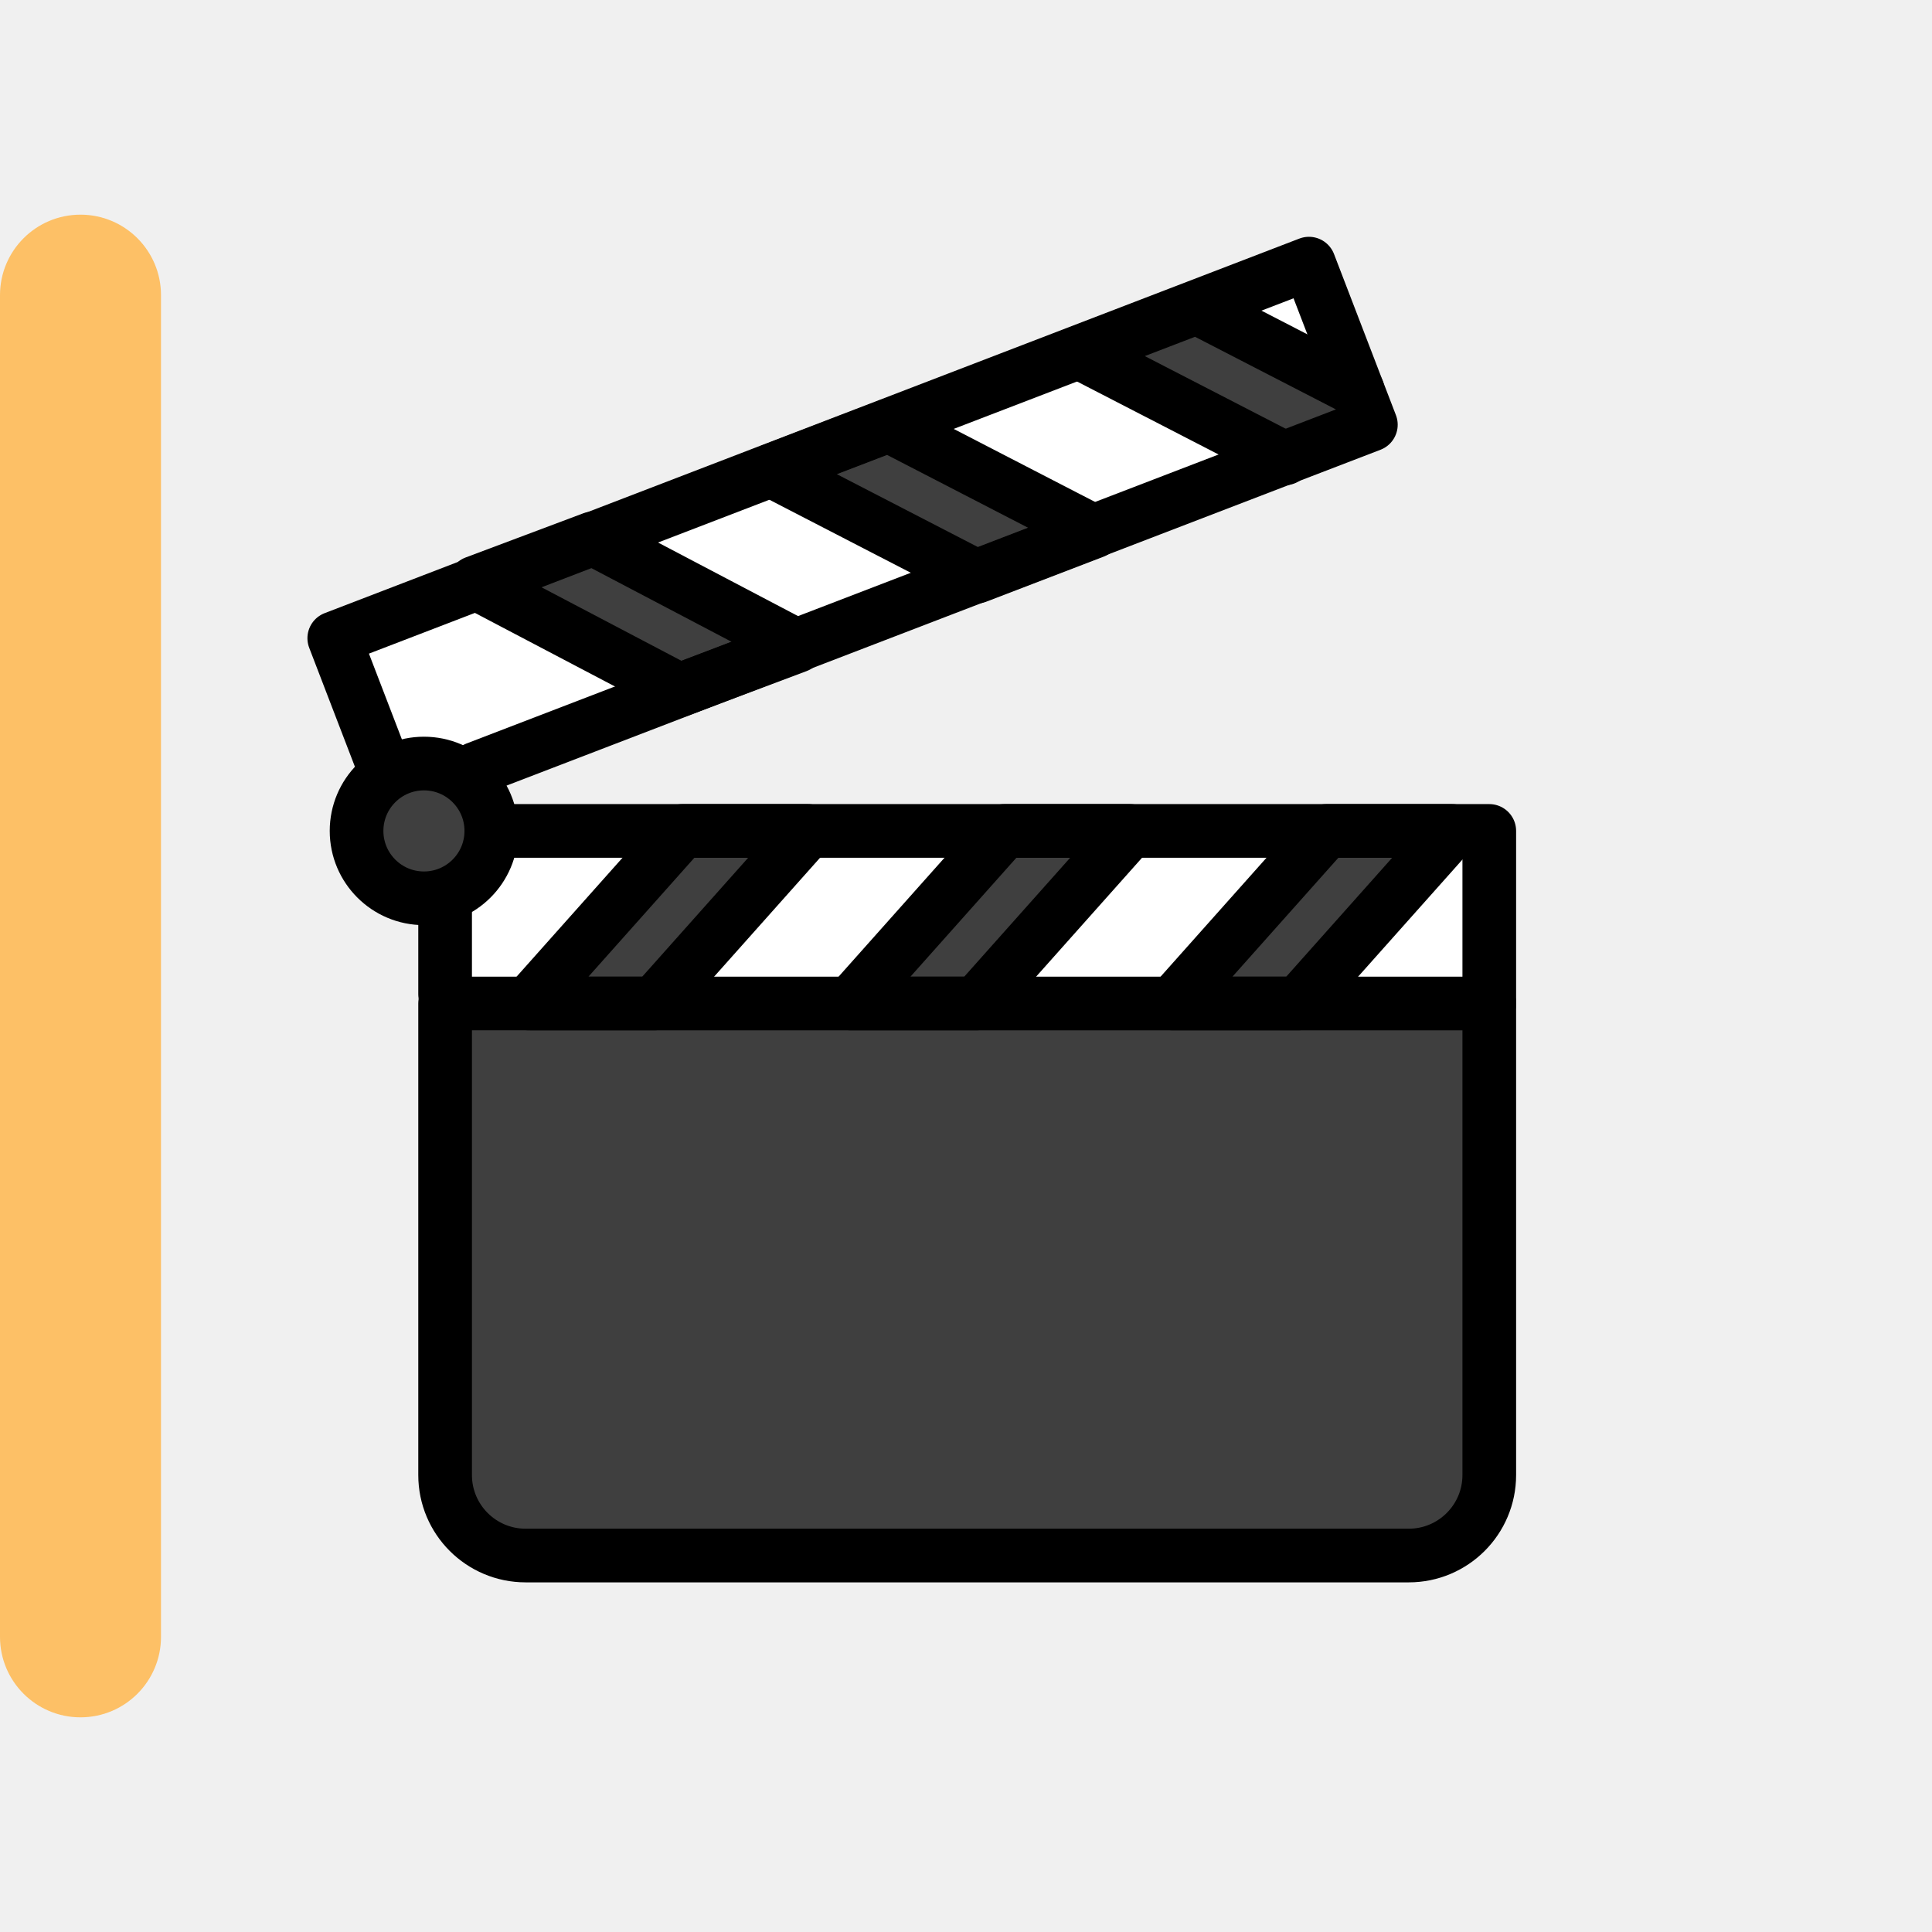
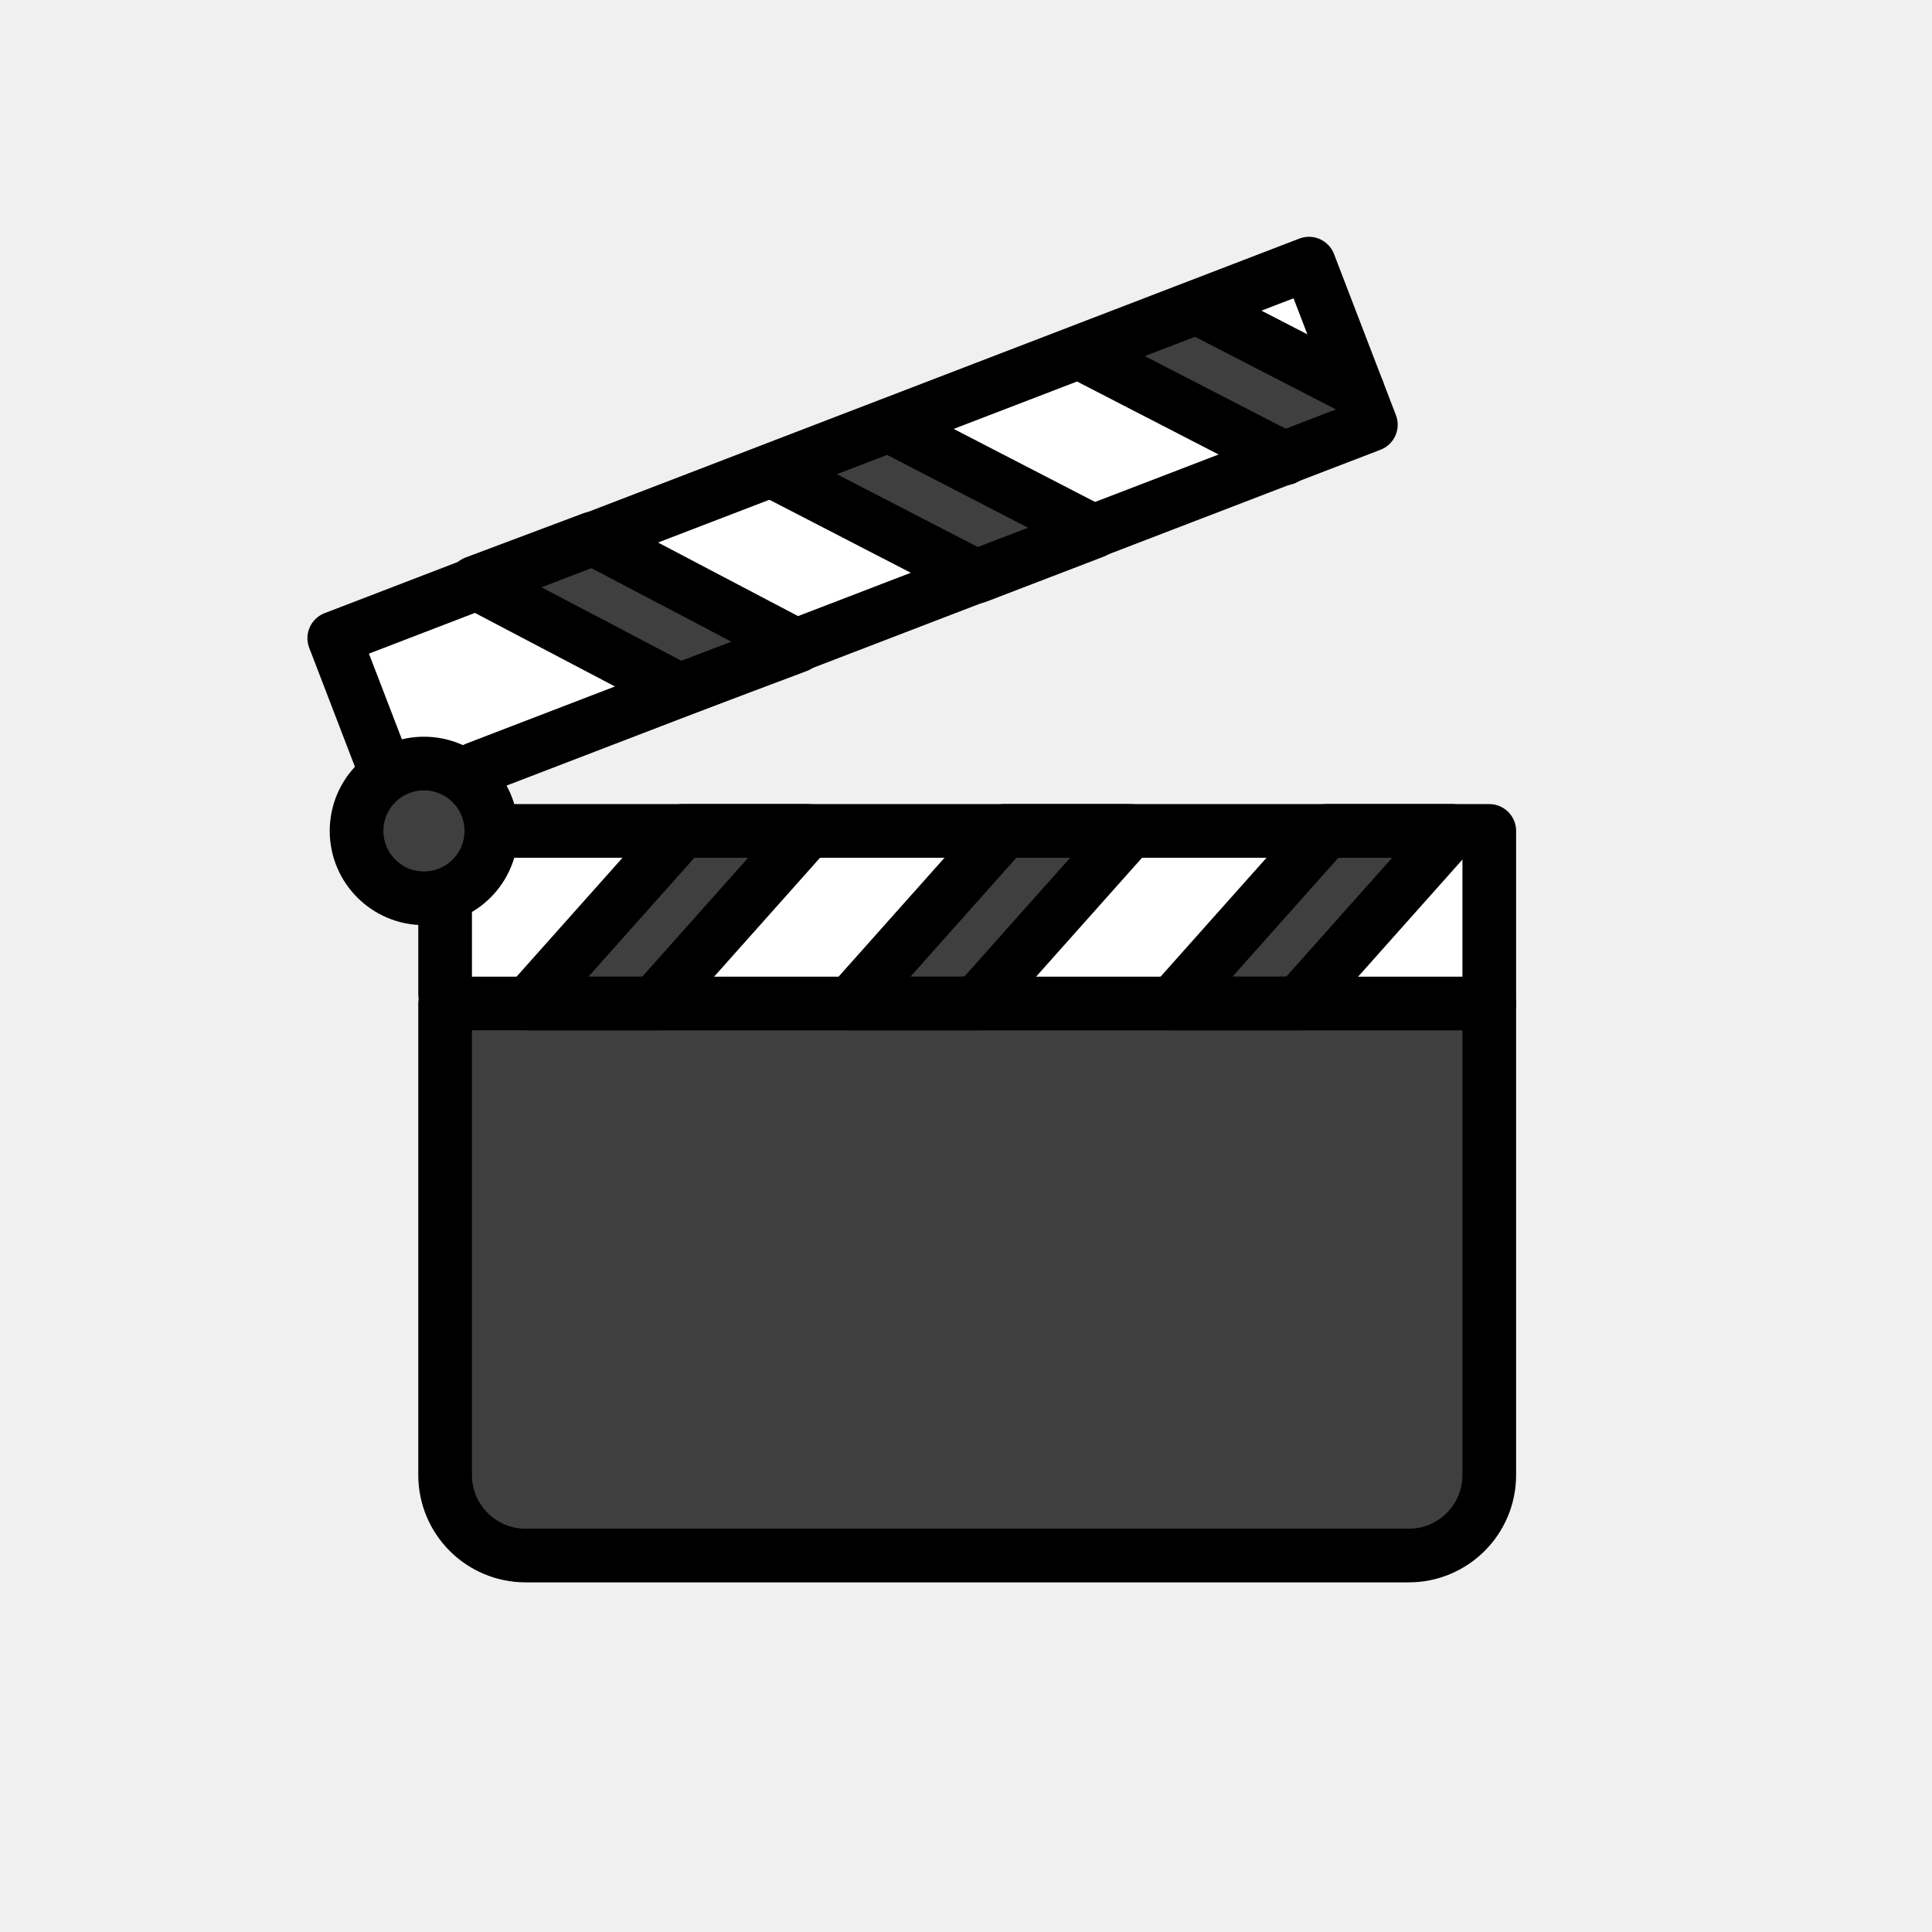
<svg xmlns="http://www.w3.org/2000/svg" id="emoji" viewBox="0 0 72 72">
  <g id="color">
-     <circle cx="15.799" cy="30.967" r="1.511" fill="#ffffff" stroke="none" />
-     <path fill="#3f3f3f" stroke="none" d="M16.588,37.397V54.97c0,1.103,1.897,3,3,3l33.637,0.232c1.103,0,2.276-2.13,2.276-3.232 V37.397H16.588z" />
-     <polygon fill="#3f3f3f" stroke="none" points="41.374,12.911 48.525,16.598 51.075,15.618 43.923,11.93" />
-     <polygon fill="#3f3f3f" stroke="none" points="39.962,20.129 32.275,16.158 29.536,17.208 37.227,21.18" />
-     <polygon fill="#3f3f3f" stroke="none" points="22.085,20.067 18.639,21.715 25.326,25.719 29.71,24.073" />
-     <polygon fill="#3f3f3f" stroke="none" points="29.258,31.315 25.663,31.315 20.554,37.05 24.149,37.05" />
-     <polygon fill="#3f3f3f" stroke="none" points="41.225,30.967 38.315,30.967 32.587,37.397 35.496,37.397" />
-     <polygon fill="#3f3f3f" stroke="none" points="44.587,37.397 47.496,37.397 53.225,30.967 50.315,30.967" />
-     <polygon fill="#ffffff" stroke="none" points="43.331,36.913 48.198,31.451 42.481,31.451 37.614,36.913" />
-     <polygon fill="#ffffff" stroke="none" points="49.692,36.99 55.059,36.99 55.059,30.966" />
-     <circle cx="15.799" cy="30.967" r="2.512" fill="#3f3f3f" stroke="none" />
-     <path fill="#ffffff" stroke="none" d="M16.527,33.891v3.344h3.292l5.44-6.106h-6.583C18.325,32.298,17.555,33.276,16.527,33.891z" />
-     <polygon fill="#ffffff" stroke="none" points="31.33,36.906 36.183,31.459 30.482,31.459 25.629,36.906" />
-     <polygon fill="#ffffff" stroke="none" points="45.93,11.195 49.577,13.075 48.478,10.216" />
-     <polygon fill="#ffffff" stroke="none" points="40.013,13.396 33.733,15.809 40.934,19.528 47.222,17.112" />
-     <polygon fill="#ffffff" stroke="none" points="28.499,17.952 23.065,20.041 29.9,23.632 35.401,21.517" />
-     <path fill="#ffffff" stroke="none" d="M17.536,22.211l-4.956,1.905l1.545,4.019c0.331-0.08,0.672-0.133,1.028-0.133 c0.658,0,1.277,0.155,1.838,0.415c0.052-0.029,0.092-0.073,0.149-0.095l6.945-2.669L17.536,22.211z" />
+     <circle cx="15.799" cy="30.967" r="1.511" fill="#FFFFFF" stroke="none" />
+     <path fill="#3F3F3F" stroke="none" d="M16.588,37.397V54.97c0,1.103,1.897,3,3,3l33.637,0.232c1.103,0,2.276-2.13,2.276-3.232 V37.397H16.588z" />
+     <polygon fill="#3F3F3F" stroke="none" points="41.374,12.911 48.525,16.598 51.075,15.618 43.923,11.93" />
+     <polygon fill="#3F3F3F" stroke="none" points="39.962,20.129 32.275,16.158 29.536,17.208 37.227,21.18" />
+     <polygon fill="#3F3F3F" stroke="none" points="22.085,20.067 18.639,21.715 25.326,25.719 29.71,24.073" />
+     <polygon fill="#3F3F3F" stroke="none" points="29.258,31.315 25.663,31.315 20.554,37.05 24.149,37.05" />
+     <polygon fill="#3F3F3F" stroke="none" points="41.225,30.967 38.315,30.967 32.587,37.397 35.496,37.397" />
+     <polygon fill="#3F3F3F" stroke="none" points="44.587,37.397 47.496,37.397 53.225,30.967 50.315,30.967" />
+     <polygon fill="#FFFFFF" stroke="none" points="43.331,36.913 48.198,31.451 42.481,31.451 37.614,36.913" />
+     <polygon fill="#FFFFFF" stroke="none" points="49.692,36.99 55.059,36.99 55.059,30.966" />
+     <circle cx="15.799" cy="30.967" r="2.512" fill="#3F3F3F" stroke="none" />
+     <path fill="#FFFFFF" stroke="none" d="M16.527,33.891v3.344h3.292l5.44-6.106h-6.583C18.325,32.298,17.555,33.276,16.527,33.891z" />
+     <polygon fill="#FFFFFF" stroke="none" points="31.33,36.906 36.183,31.459 30.482,31.459 25.629,36.906" />
+     <polygon fill="#FFFFFF" stroke="none" points="45.93,11.195 49.577,13.075 48.478,10.216" />
+     <polygon fill="#FFFFFF" stroke="none" points="40.013,13.396 33.733,15.809 40.934,19.528 47.222,17.112" />
+     <polygon fill="#FFFFFF" stroke="none" points="28.499,17.952 23.065,20.041 29.9,23.632 35.401,21.517" />
+     <path fill="#FFFFFF" stroke="none" d="M17.536,22.211l-4.956,1.905l1.545,4.019c0.331-0.08,0.672-0.133,1.028-0.133 c0.658,0,1.277,0.155,1.838,0.415c0.052-0.029,0.092-0.073,0.149-0.095l6.945-2.669L17.536,22.211z" />
  </g>
  <g id="hair" />
  <g id="skin" />
  <g id="skin-shadow" />
  <g id="line">
    <polyline fill="none" stroke="#000000" stroke-linecap="round" stroke-linejoin="round" stroke-miterlimit="10" stroke-width="2" points="17.741,28.643 51.088,15.828 48.781,9.825 12.457,23.784 14.195,28.306" />
    <path fill="none" stroke="#000000" stroke-linecap="round" stroke-linejoin="round" stroke-miterlimit="10" stroke-width="2" d="M16.588,37.397v1.686V54.97c0,1.657,1.343,3,3,3h32.913c1.657,0,3-1.343,3-3V39.083v-1.685L16.588,37.397z" />
    <polyline fill="none" stroke="#000000" stroke-linecap="round" stroke-linejoin="round" stroke-miterlimit="10" stroke-width="2" points="18.897,30.966 55.501,30.966 55.501,37.397" />
    <line x1="16.588" x2="16.588" y1="37.05" y2="33.958" fill="none" stroke="#000000" stroke-linecap="round" stroke-linejoin="round" stroke-miterlimit="10" stroke-width="2" />
    <polygon fill="none" stroke="#000000" stroke-linecap="round" stroke-linejoin="round" stroke-miterlimit="10" stroke-width="2" points="19.7,37.397 24.383,37.397 30.112,30.966 25.429,30.966" />
    <polygon fill="none" stroke="#000000" stroke-linecap="round" stroke-linejoin="round" stroke-miterlimit="10" stroke-width="2" points="31.7,37.397 36.383,37.397 42.112,30.966 37.429,30.966" />
    <polygon fill="none" stroke="#000000" stroke-linecap="round" stroke-linejoin="round" stroke-miterlimit="10" stroke-width="2" points="43.7,37.397 48.383,37.397 54.112,30.966 49.429,30.966" />
    <circle cx="15.799" cy="30.966" r="2.511" fill="none" stroke="#000000" stroke-linecap="round" stroke-linejoin="round" stroke-miterlimit="10" stroke-width="2" />
    <polyline fill="none" stroke="#000000" stroke-linecap="round" stroke-linejoin="round" stroke-miterlimit="10" stroke-width="2" points="47.879,17.084 40.224,13.137 44.595,11.457 50.597,14.551" />
    <polygon fill="none" stroke="#000000" stroke-linecap="round" stroke-linejoin="round" stroke-miterlimit="10" stroke-width="2" points="40.771,19.811 36.399,21.489 28.746,17.536 33.119,15.859" />
    <polygon fill="none" stroke="#000000" stroke-linecap="round" stroke-linejoin="round" stroke-miterlimit="10" stroke-width="2" points="29.71,24.073 25.326,25.719 17.701,21.713 22.085,20.067" />
  </g>
-   <rect x="0" y="8" width="6" height="56" rx="3" fill="#FFB74D" opacity="0.85" />
</svg>
